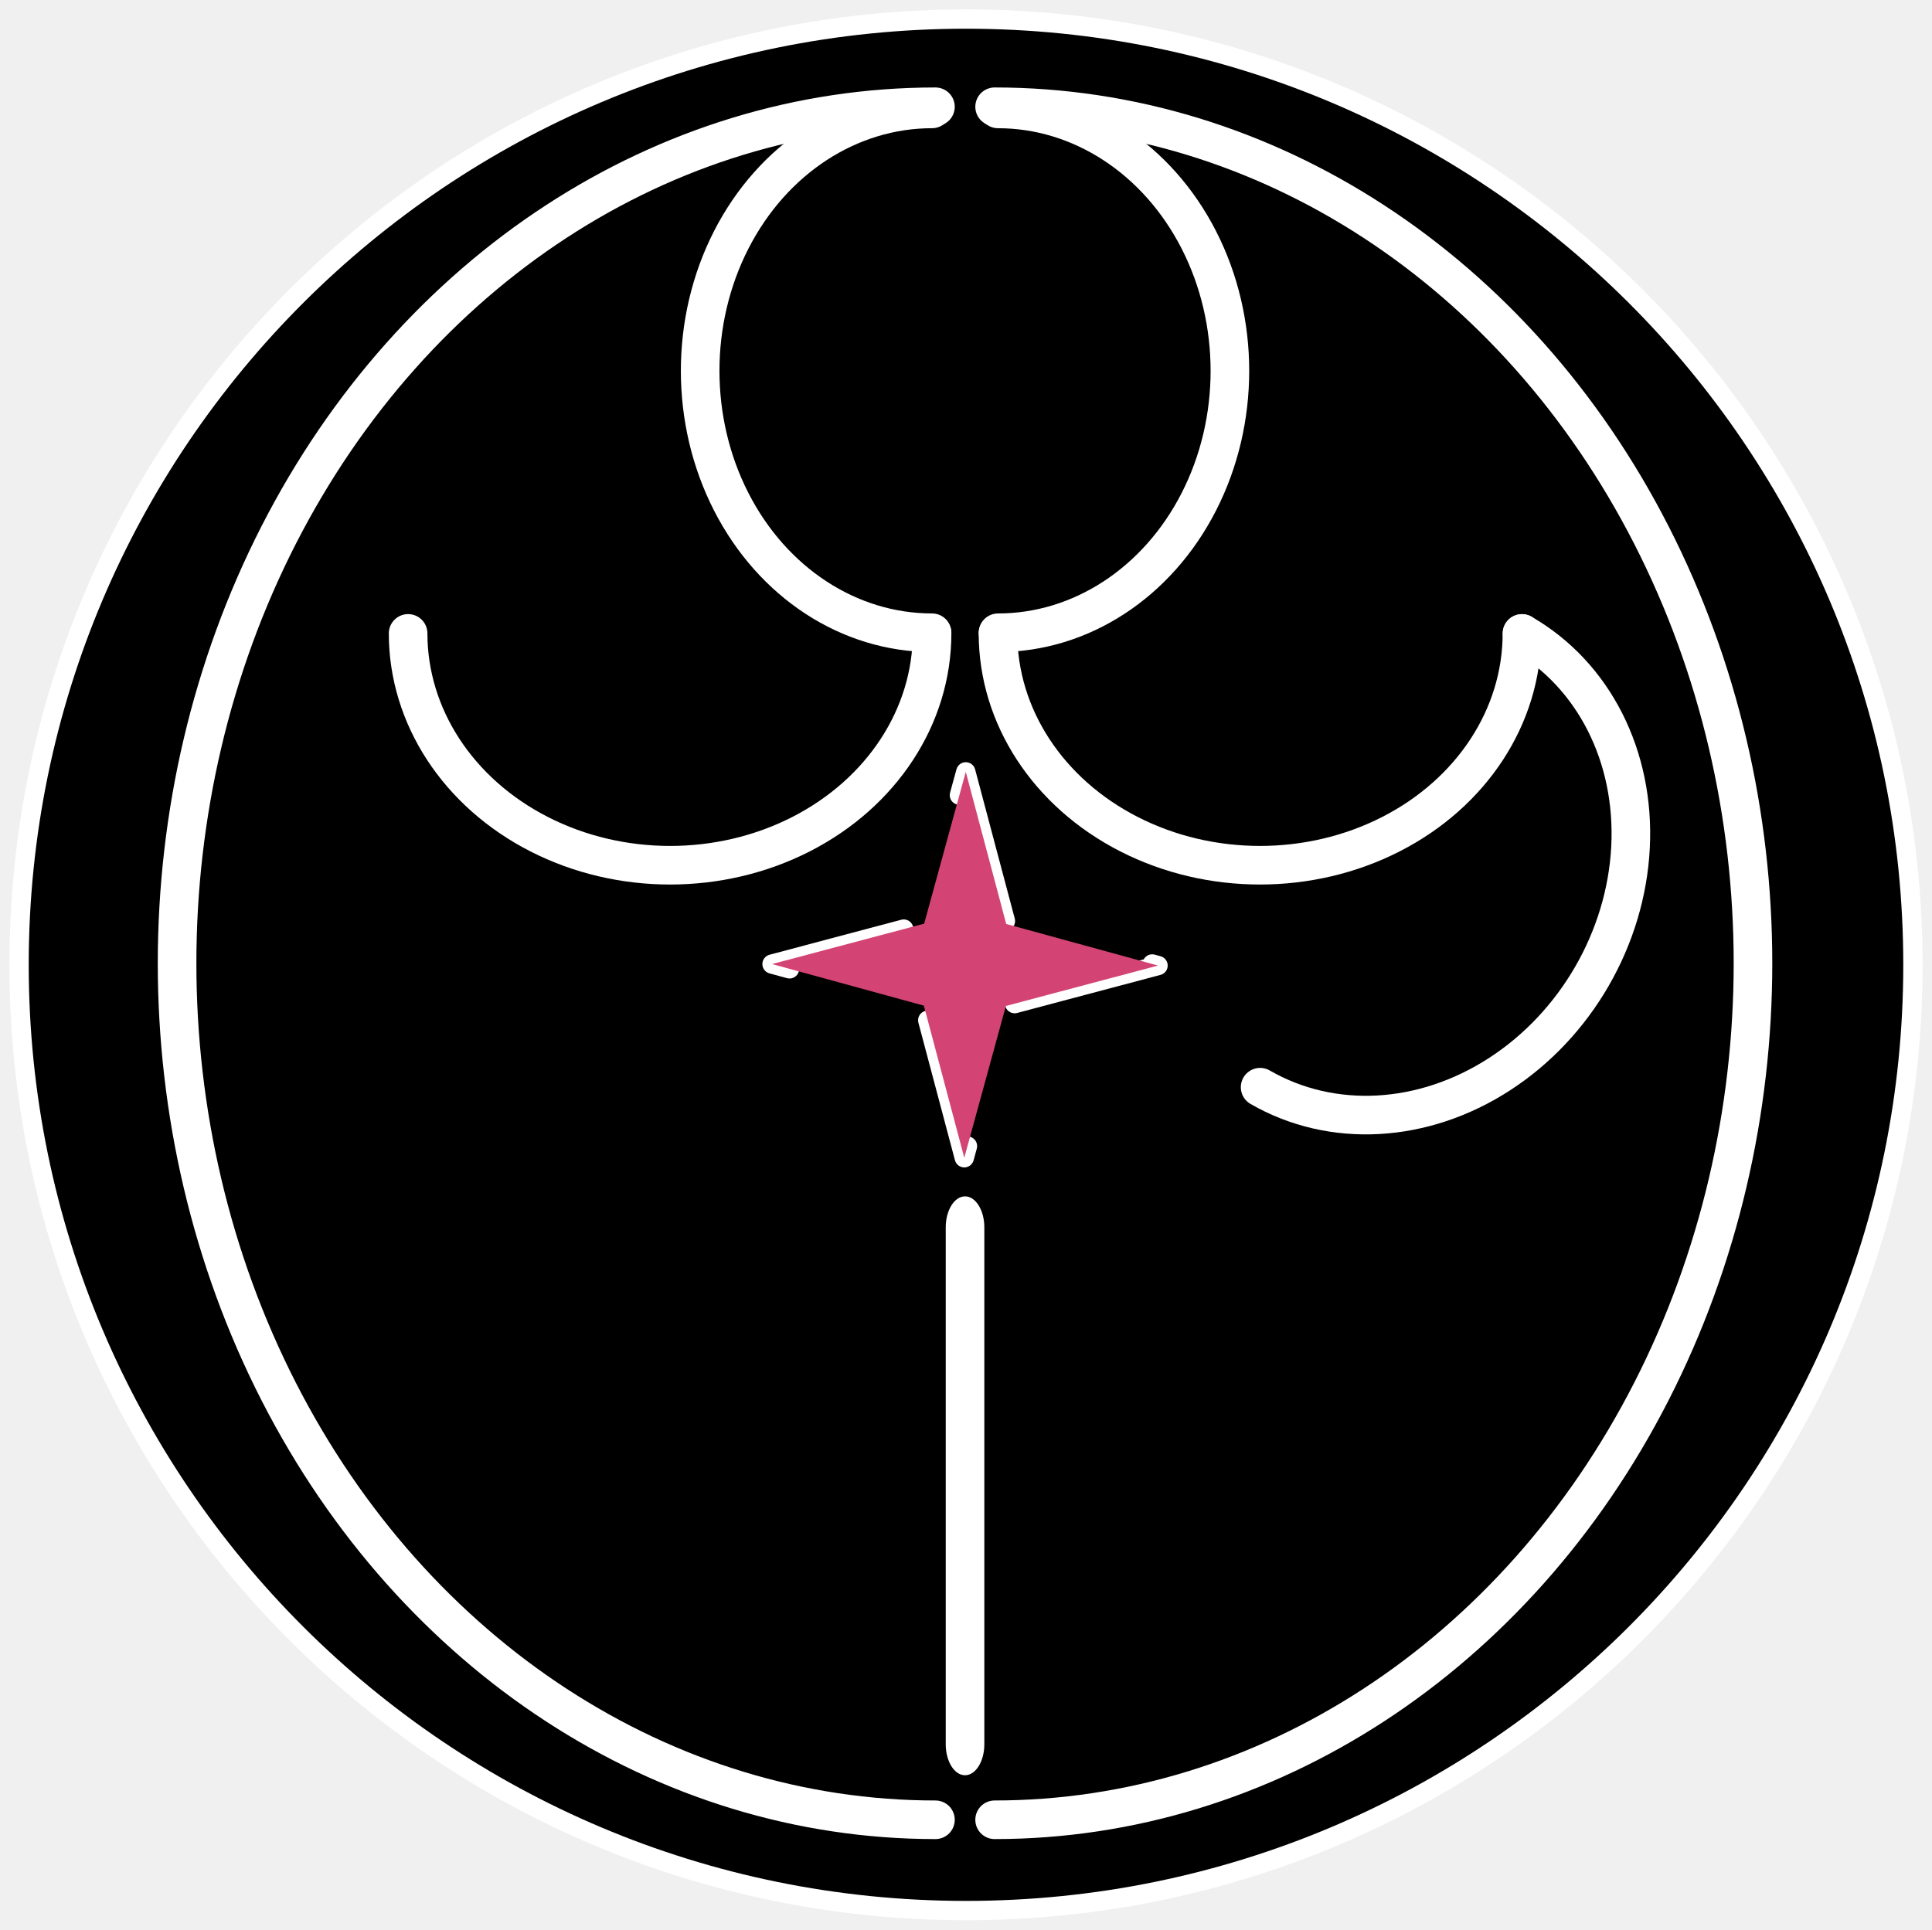
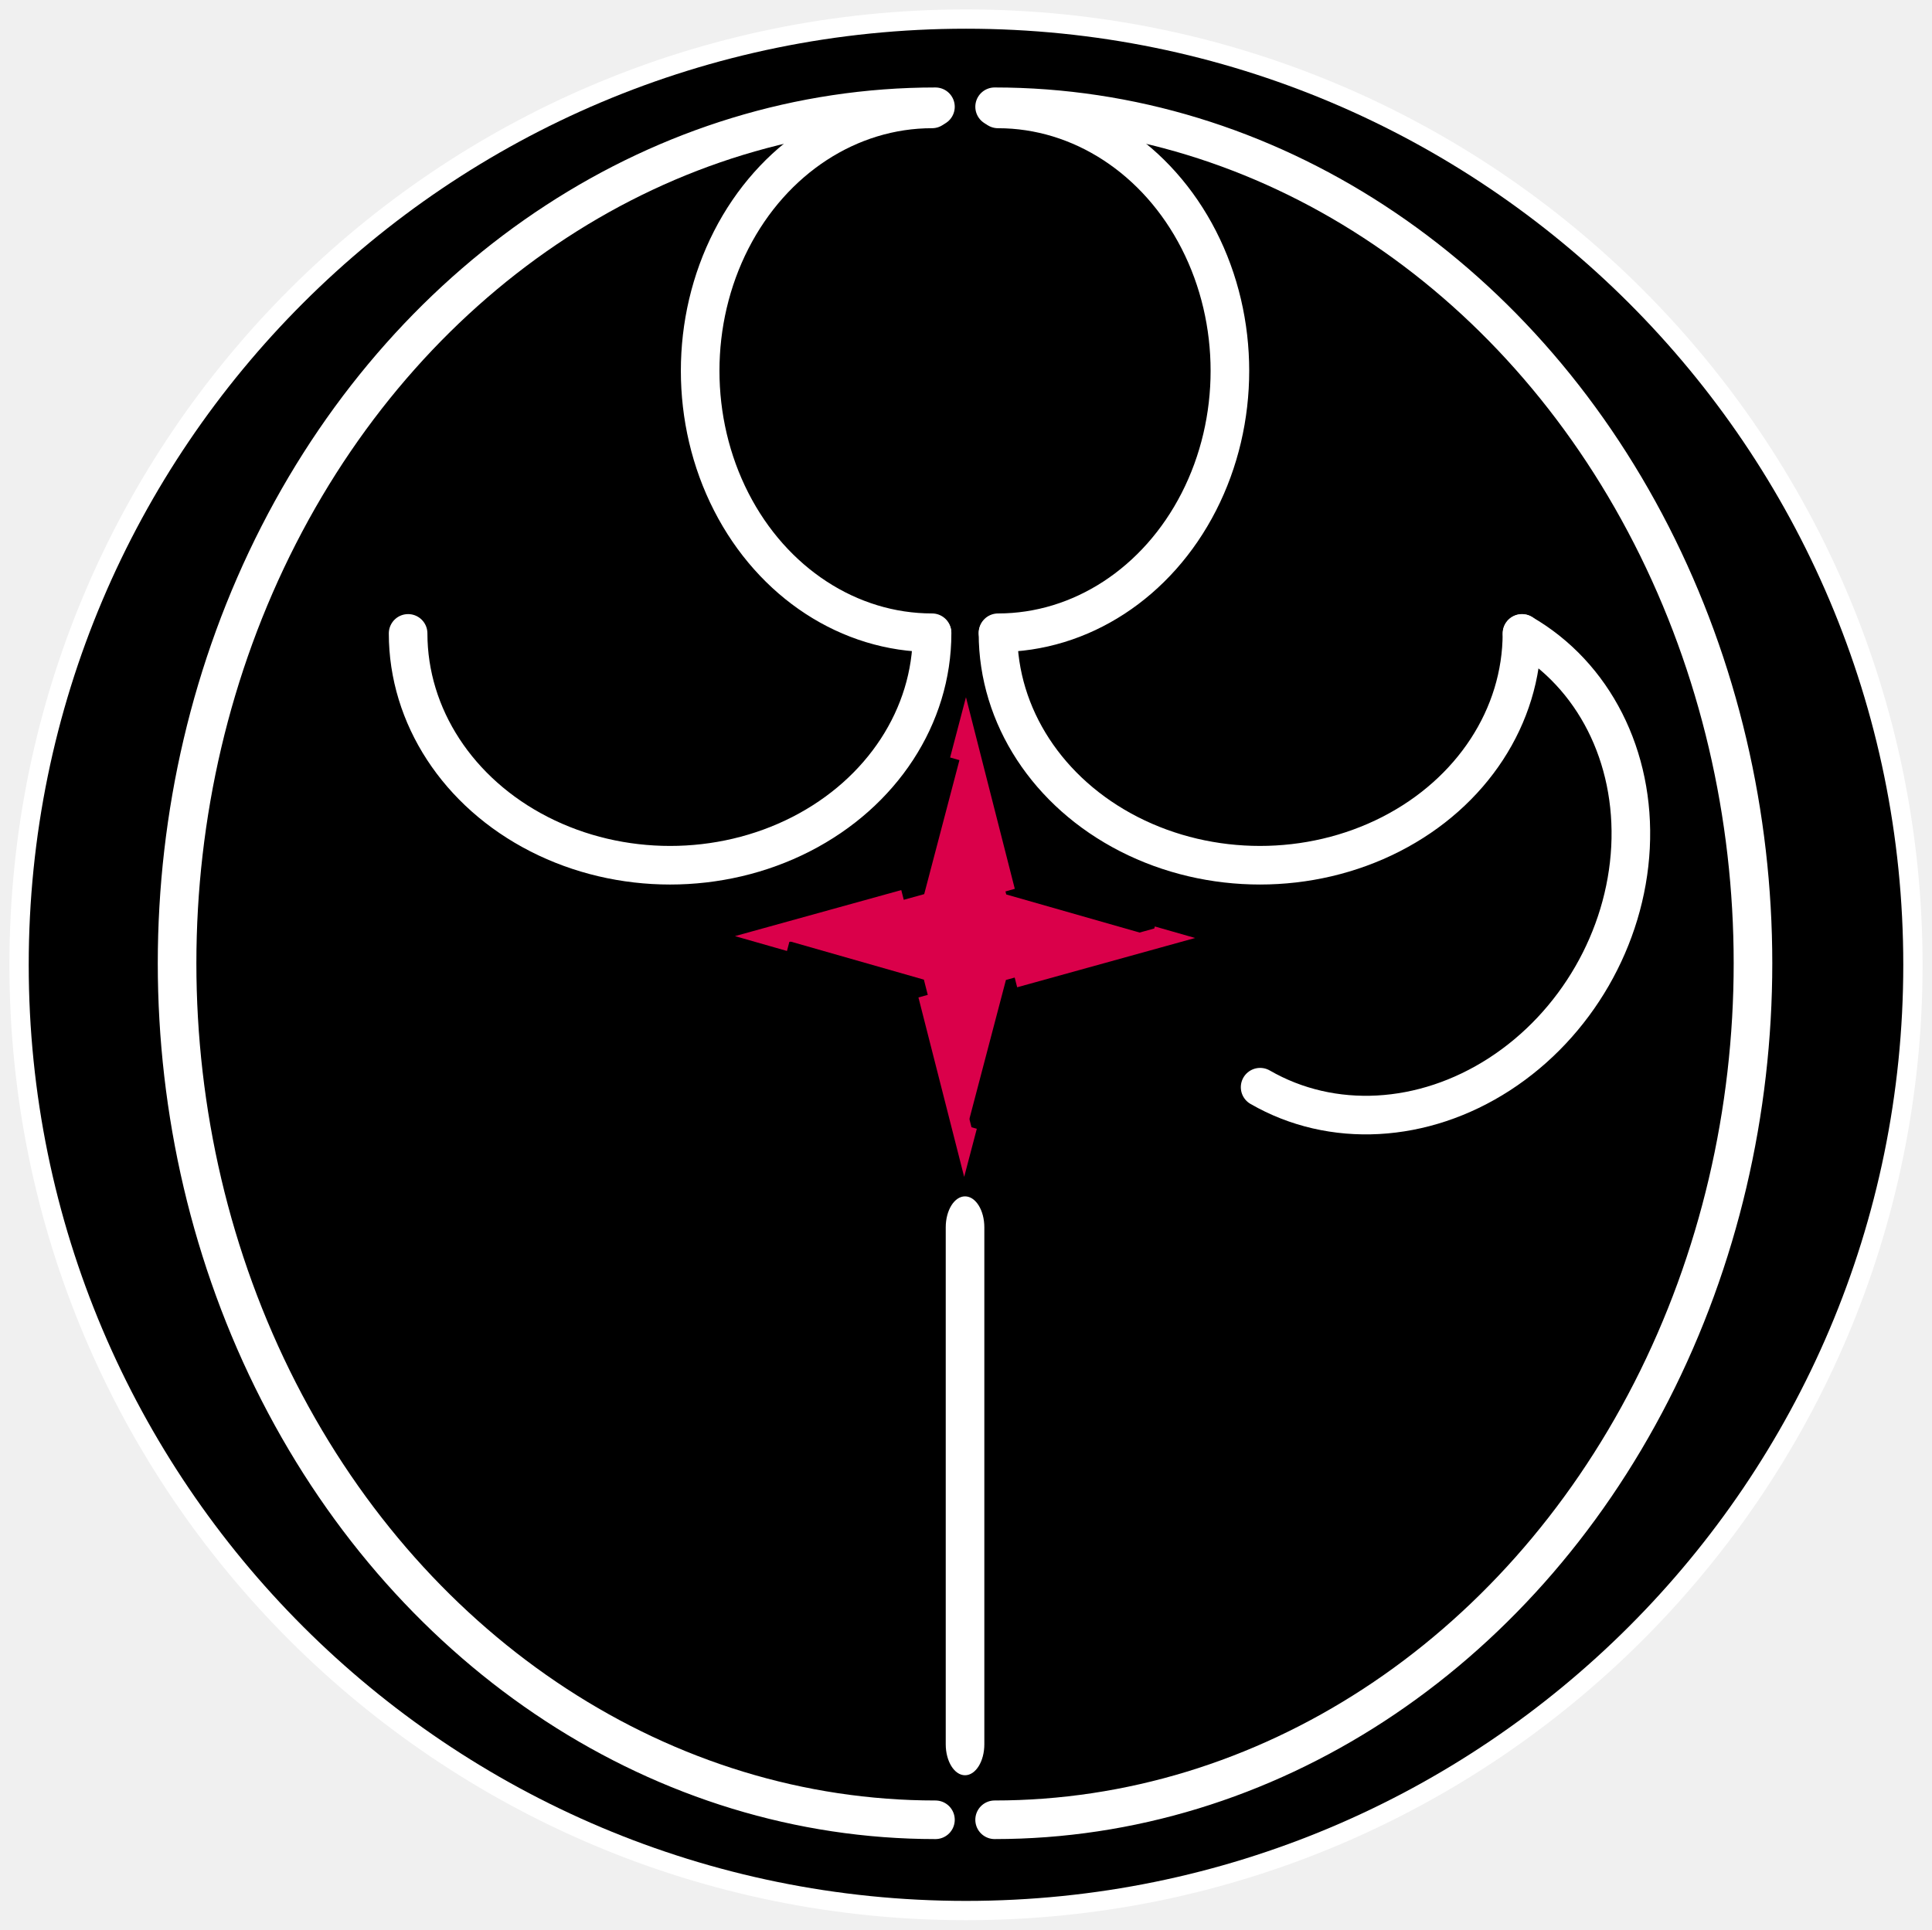
<svg xmlns="http://www.w3.org/2000/svg" width="100.1mm" height="100mm" viewBox="0 0 100.1 100" version="1.1" id="svg8124">
  <defs id="defs8121" />
  <g id="layer1">
    <ellipse style="fill:#000000;stroke:#ffffff;stroke-width:2;stroke-linecap:round;stroke-linejoin:bevel;stroke-miterlimit:4;stroke-dasharray:none;stroke-opacity:1;paint-order:stroke fill markers" id="path8317" cx="50.05" cy="50" rx="48.562" ry="48.512" />
    <g id="g13122" transform="translate(-0.00428391,-0.1342964)" style="stroke-width:2;stroke-miterlimit:4;stroke-dasharray:none">
      <path style="fill:none;fill-opacity:1;stroke:#ffffff;stroke-width:2;stroke-linecap:round;stroke-linejoin:bevel;stroke-miterlimit:4;stroke-dasharray:none;stroke-opacity:1;paint-order:stroke fill markers" id="path9750" transform="rotate(-90)" d="m -5.667,51.537 a 44.387,39.292 0 0 1 -22.194,34.028 44.387,39.292 0 0 1 -44.387,-10e-7 44.387,39.292 0 0 1 -22.194,-34.028" />
      <path style="fill:none;fill-opacity:1;stroke:#ffffff;stroke-width:2;stroke-linecap:round;stroke-linejoin:bevel;stroke-miterlimit:4;stroke-dasharray:none;stroke-opacity:1;paint-order:stroke fill markers" id="path9750-3" transform="rotate(-90)" d="m -5.779,51.713 a 13.573,12.015 0 0 1 -6.787,10.405 13.573,12.015 0 0 1 -13.573,-10e-7 13.573,12.015 0 0 1 -6.787,-10.405" />
      <path style="fill:none;fill-opacity:1;stroke:#ffffff;stroke-width:2;stroke-linecap:round;stroke-linejoin:bevel;stroke-miterlimit:4;stroke-dasharray:none;stroke-opacity:1;paint-order:stroke fill markers" id="path9750-3-6" d="m 78.859,32.959 a 13.573,12.015 0 0 1 -6.787,10.405 13.573,12.015 0 0 1 -13.573,0 13.573,12.015 0 0 1 -6.787,-10.405" />
      <path style="fill:none;fill-opacity:1;stroke:#ffffff;stroke-width:2;stroke-linecap:round;stroke-linejoin:bevel;stroke-miterlimit:4;stroke-dasharray:none;stroke-opacity:1;paint-order:stroke fill markers" id="path9750-3-6-5" transform="rotate(-60)" d="m 10.883,84.784 a 13.573,12.015 0 0 1 -6.787,10.405 13.573,12.015 0 0 1 -13.573,0 13.573,12.015 0 0 1 -6.787,-10.405" />
    </g>
    <rect style="fill:#ffffff;fill-opacity:1;fill-rule:evenodd;stroke:none;stroke-width:1.633;stroke-miterlimit:4;stroke-dasharray:none" id="rect10329" width="2" height="30" x="49" y="62" ry="1.606" />
-     <path style="fill:#d34474;fill-opacity:1;stroke:#ffffff;stroke-width:3.962;stroke-linecap:round;stroke-linejoin:round;stroke-miterlimit:4;stroke-dasharray:31.693, 31.693;stroke-dashoffset:0;stroke-opacity:1;paint-order:stroke fill markers" id="path12792" transform="matrix(0.2285953,-0.1070548,0.1070548,0.2285953,-3.653987,6.433798)" d="m 136.236,210.639 -5.731,31.801 24.601,20.951 -31.801,-5.731 -20.951,24.601 5.731,-31.801 -24.601,-20.951 31.801,5.731 z" />
+     <path style="fill:#da004a;fill-opacity:1;stroke:#da004a;stroke-width:3.962;stroke-linecap:butt;stroke-linejoin:miter;stroke-miterlimit:4;stroke-dasharray:31.693, 31.693;stroke-dashoffset:0;stroke-opacity:1;paint-order:stroke fill markers" id="path12792" transform="matrix(0.2286327,-0.1116337,0.1070723,0.2383727,-3.661138,3.131998)" d="m 136.236,210.639 -5.731,31.801 24.601,20.951 -31.801,-5.731 -20.951,24.601 5.731,-31.801 -24.601,-20.951 31.801,5.731 z" />
    <path style="fill:none;fill-opacity:1;stroke:#ffffff;stroke-width:2;stroke-linecap:round;stroke-linejoin:bevel;stroke-miterlimit:4;stroke-dasharray:none;stroke-opacity:1;paint-order:stroke fill markers" id="path19884" transform="matrix(0,-1,-1,0,0,0)" d="m -5.533,-48.467 a 44.387,39.292 0 0 1 -22.194,34.028 44.387,39.292 0 0 1 -44.387,-1e-6 44.387,39.292 0 0 1 -22.194,-34.028" />
    <path style="fill:none;fill-opacity:1;stroke:#ffffff;stroke-width:2;stroke-linecap:round;stroke-linejoin:bevel;stroke-miterlimit:4;stroke-dasharray:none;stroke-opacity:1;paint-order:stroke fill markers" id="path19886" transform="matrix(0,-1,-1,0,0,0)" d="m -5.644,-48.291 a 13.573,12.015 0 0 1 -6.787,10.405 13.573,12.015 0 0 1 -13.573,0 13.573,12.015 0 0 1 -6.787,-10.405" />
    <path style="fill:none;fill-opacity:1;stroke:#ffffff;stroke-width:2;stroke-linecap:round;stroke-linejoin:bevel;stroke-miterlimit:4;stroke-dasharray:none;stroke-opacity:1;paint-order:stroke fill markers" id="path19888" transform="scale(-1,1)" d="m -21.145,32.825 a 13.573,12.015 0 0 1 -6.787,10.405 13.573,12.015 0 0 1 -13.573,0 13.573,12.015 0 0 1 -6.787,-10.405" />
  </g>
</svg>
